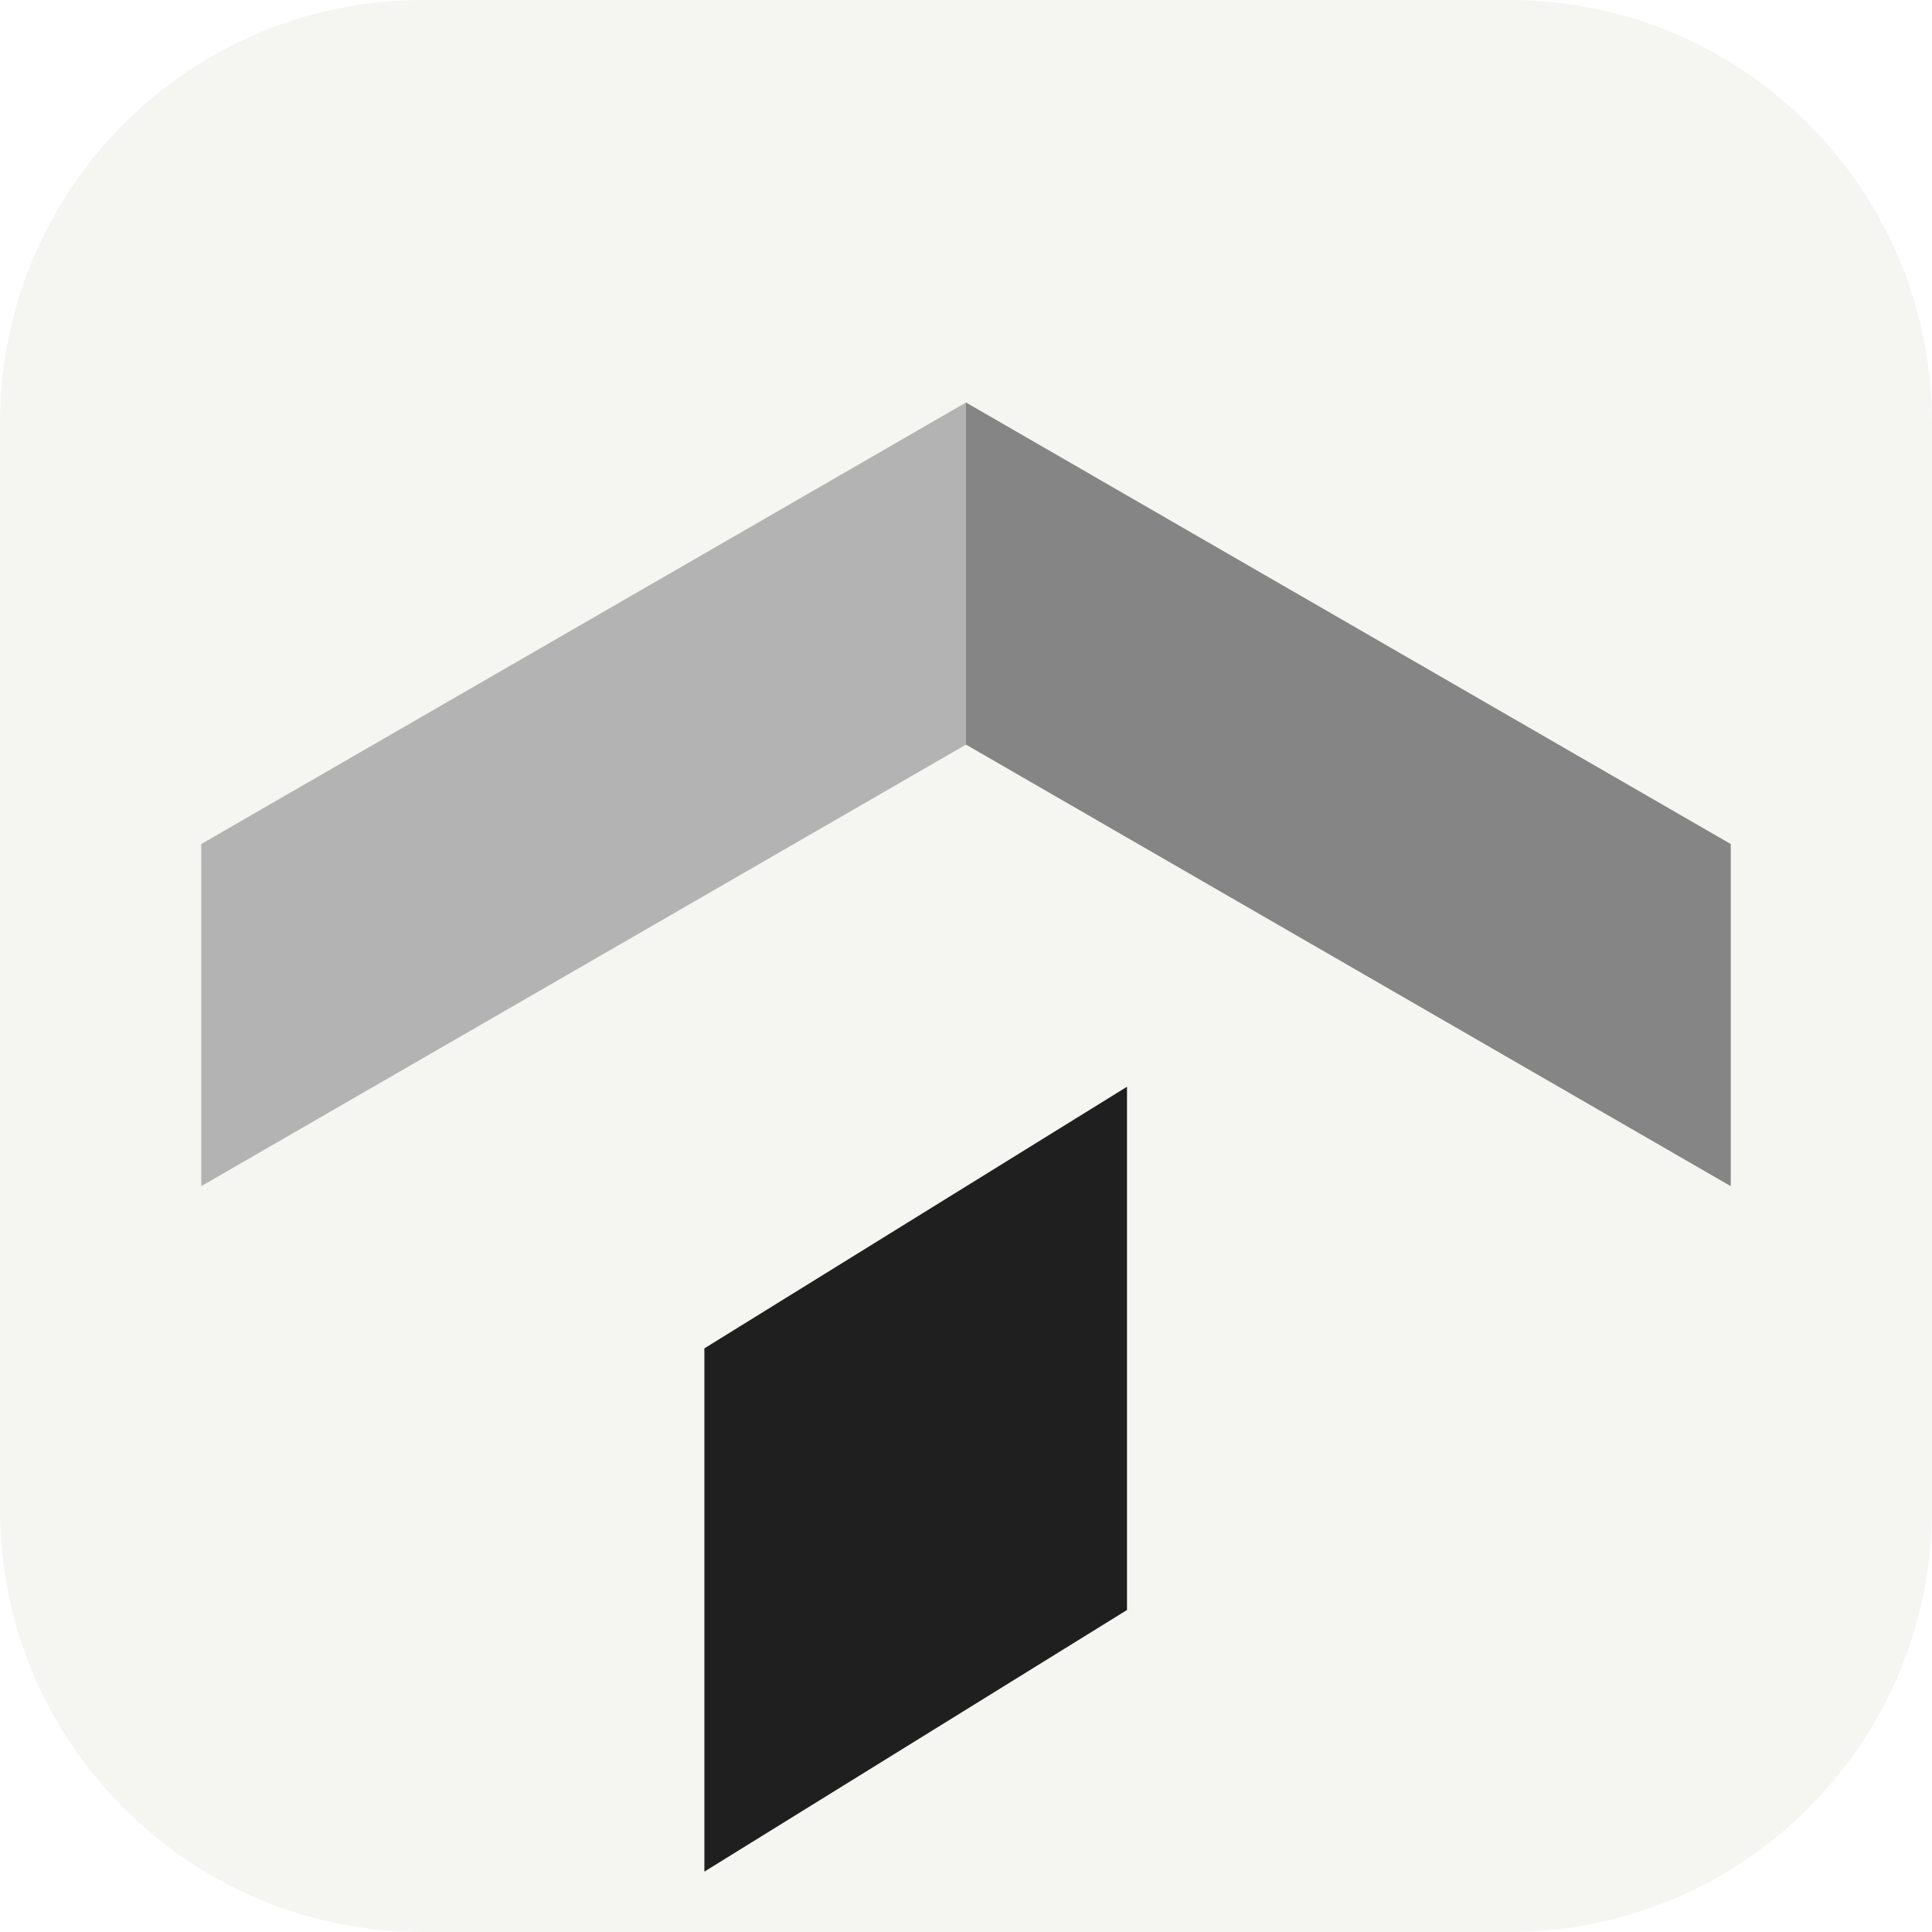
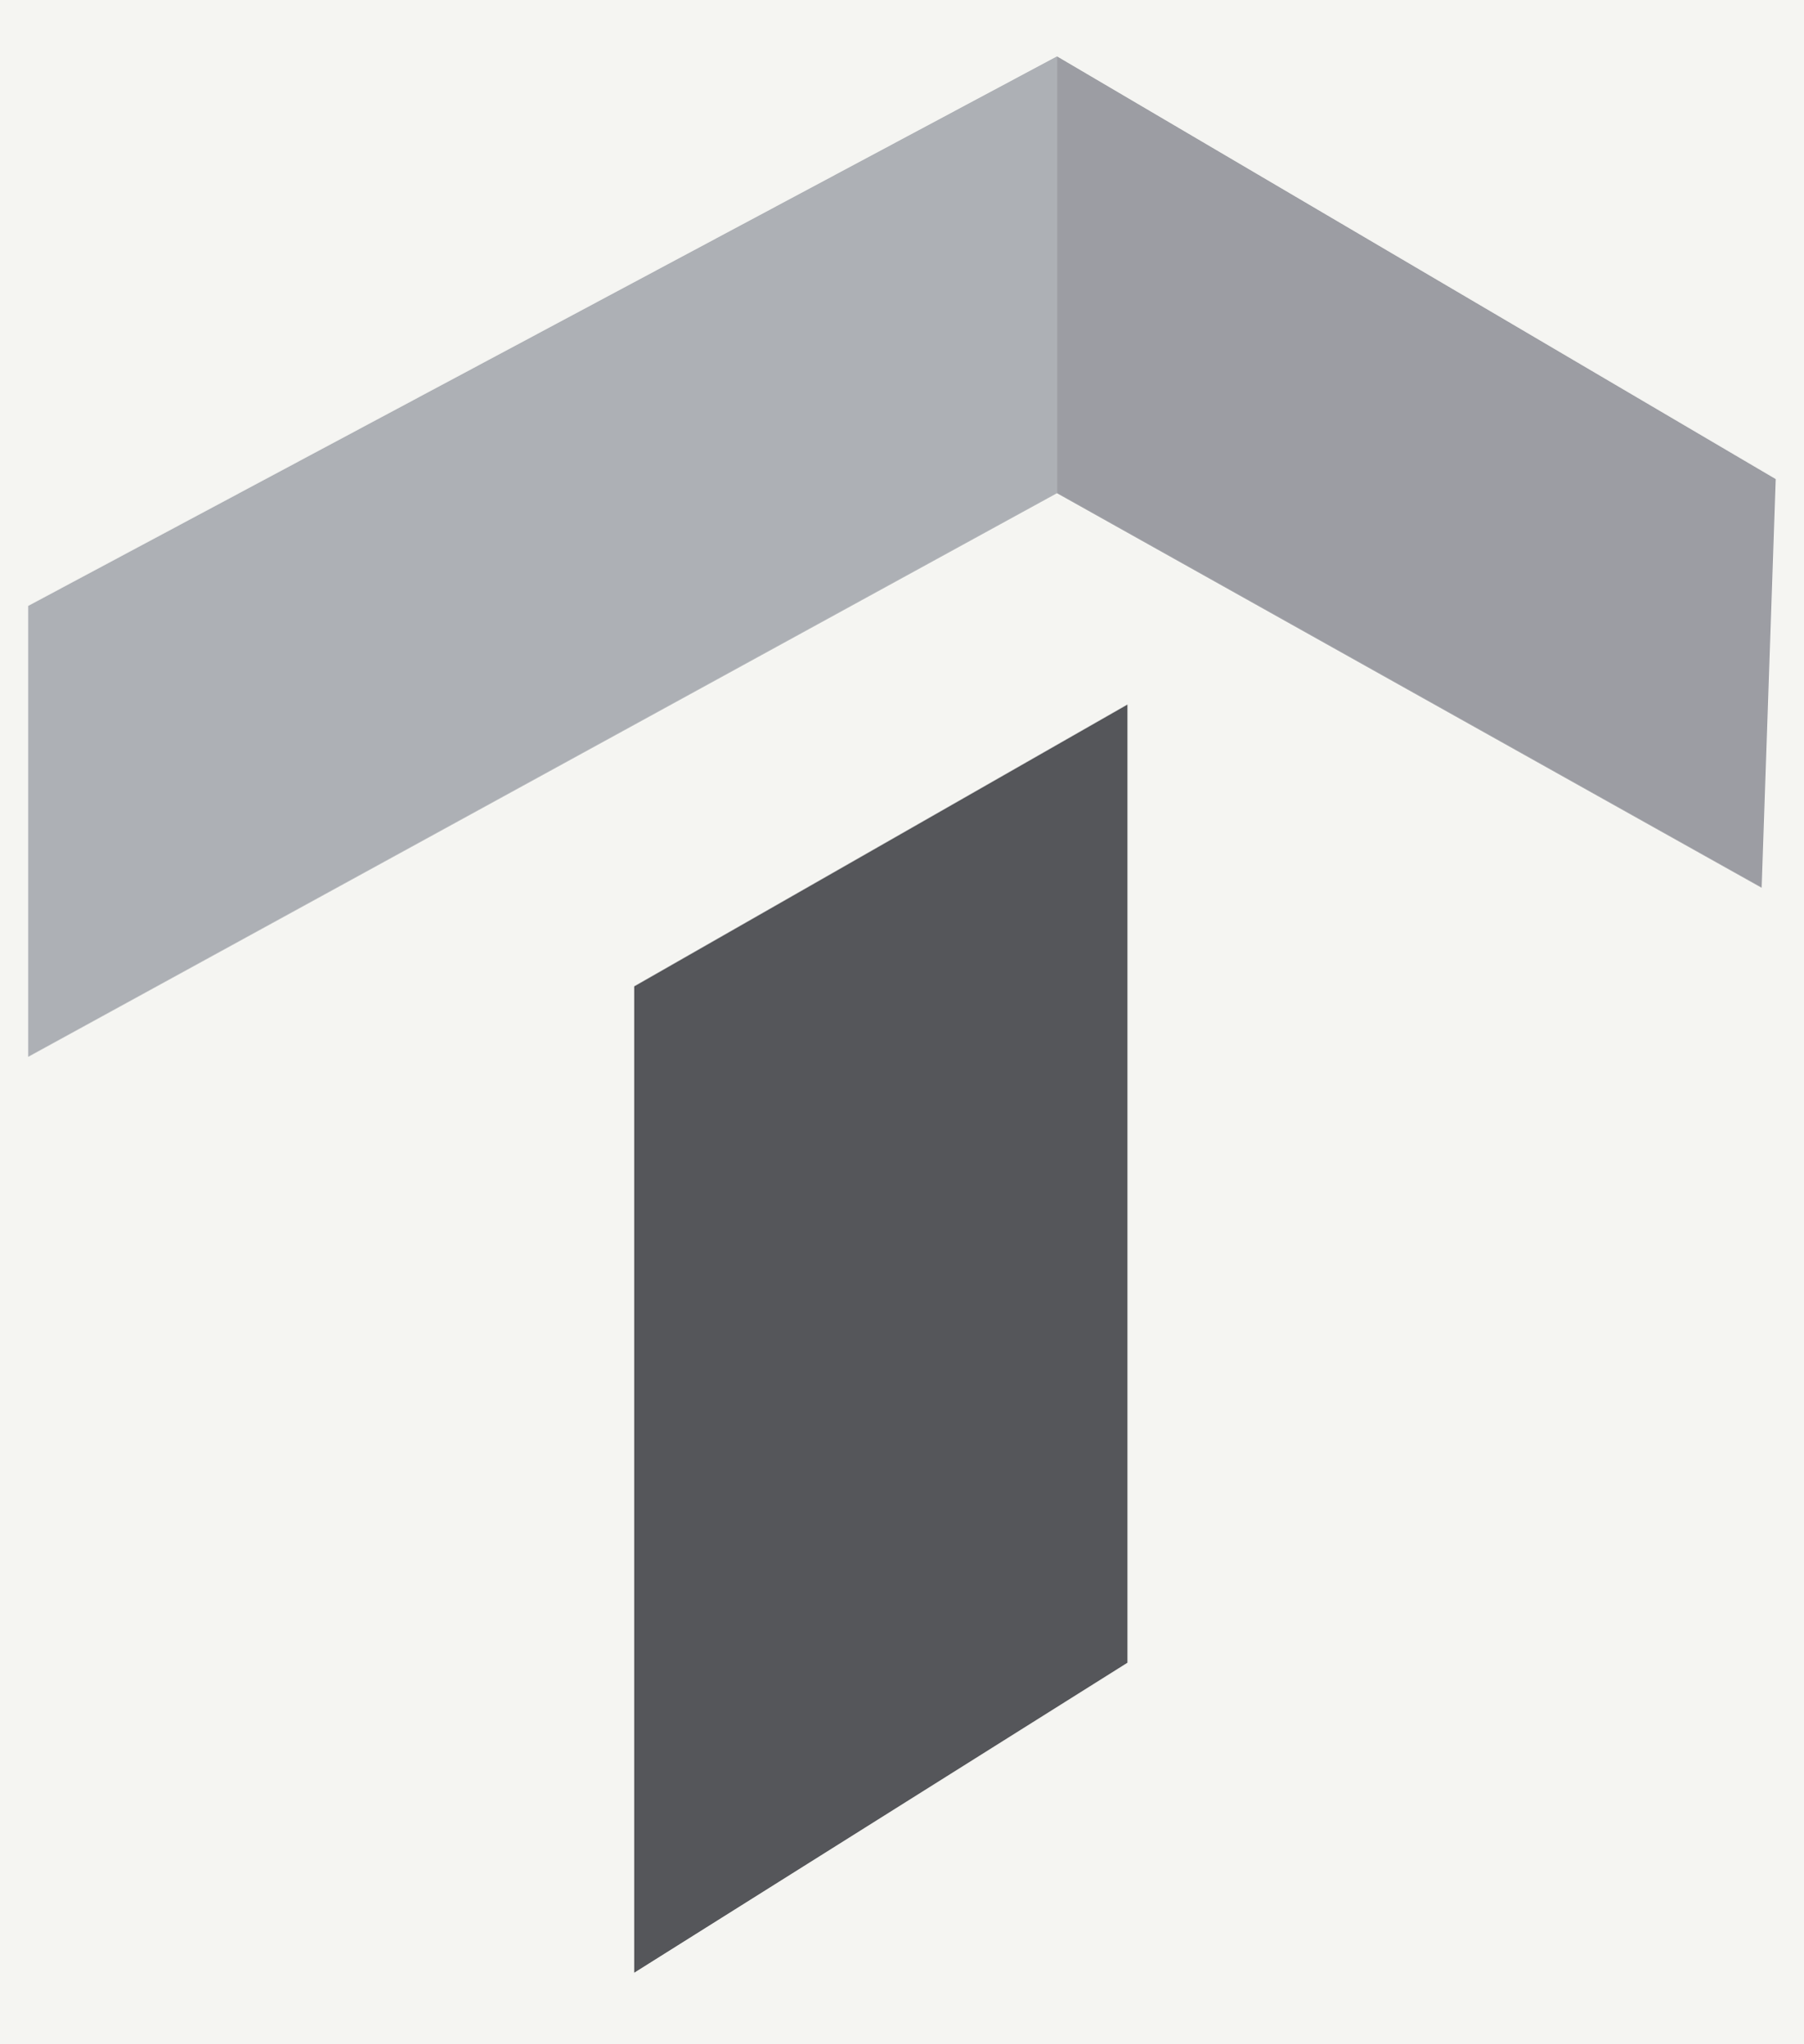
- <svg xmlns="http://www.w3.org/2000/svg" width="96" height="96" viewBox="0 0 96 96" role="img" aria-label="TEKTON logo corrected version 2">
-   <rect width="96" height="96" rx="21" fill="#F5F5F2" />
-   <g class="tekton-mark">
-     <path d="M 10 41.94 L 48 20 L 48 37 L 10 58.94 Z" fill="#B3B3B3" />
-     <path d="M 48 20 L 86 41.94 L 86 58.94 L 48 37 Z" fill="#858585" />
-     <path d="M 35 67 L 56 54 L 56 80 L 35 93 Z" fill="#1F1F1F" />
-   </g>
+ <svg xmlns="http://www.w3.org/2000/svg" viewBox="0 0 128 145" width="128" height="145" role="img" aria-label="TEKTON approved symbol">
+   <rect x="-9" y="-4" width="146" height="153" rx="20" fill="#F5F5F2" />
+   <path d="M 2 43 L 75 4 L 75 35 L 2 75 Z" fill="#ADB0B5" />
+   <path d="M 75 4 L 126 34 L 125 63 L 75 35 Z" fill="#9C9DA3" />
+   <path d="M 45 70 L 80 50 L 80 118 L 45 140 Z" fill="#55565A" />
</svg>
